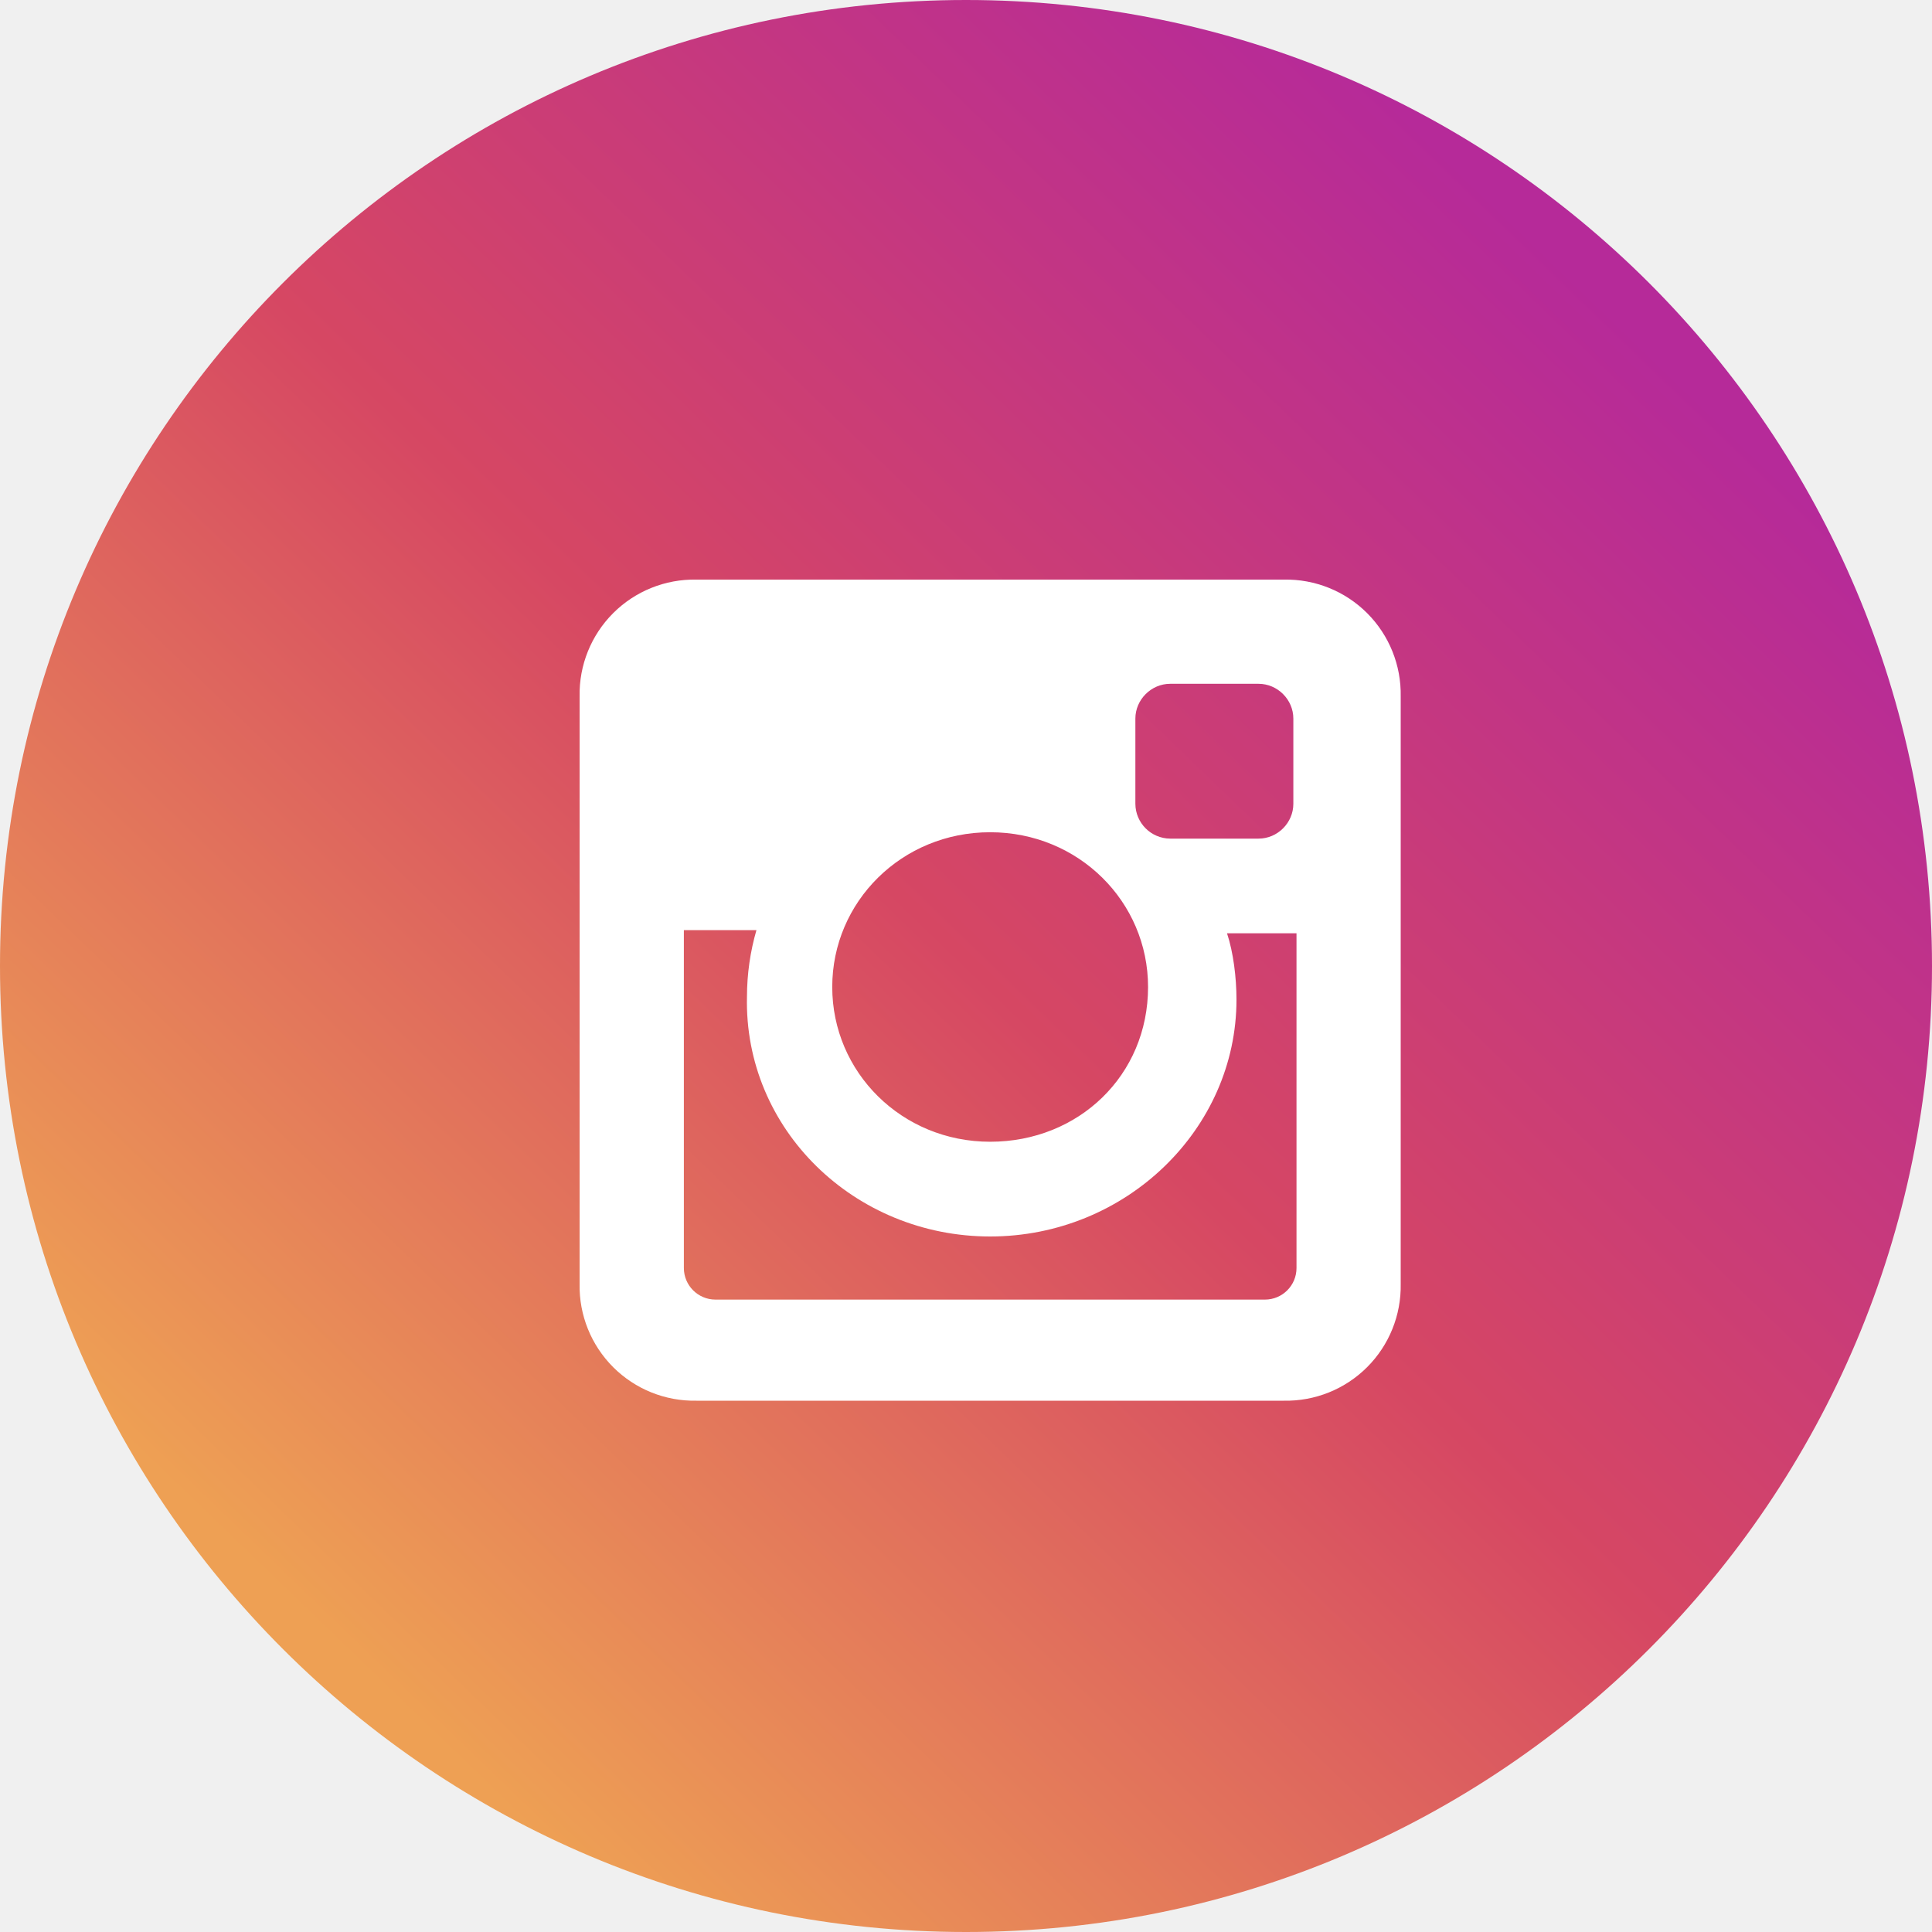
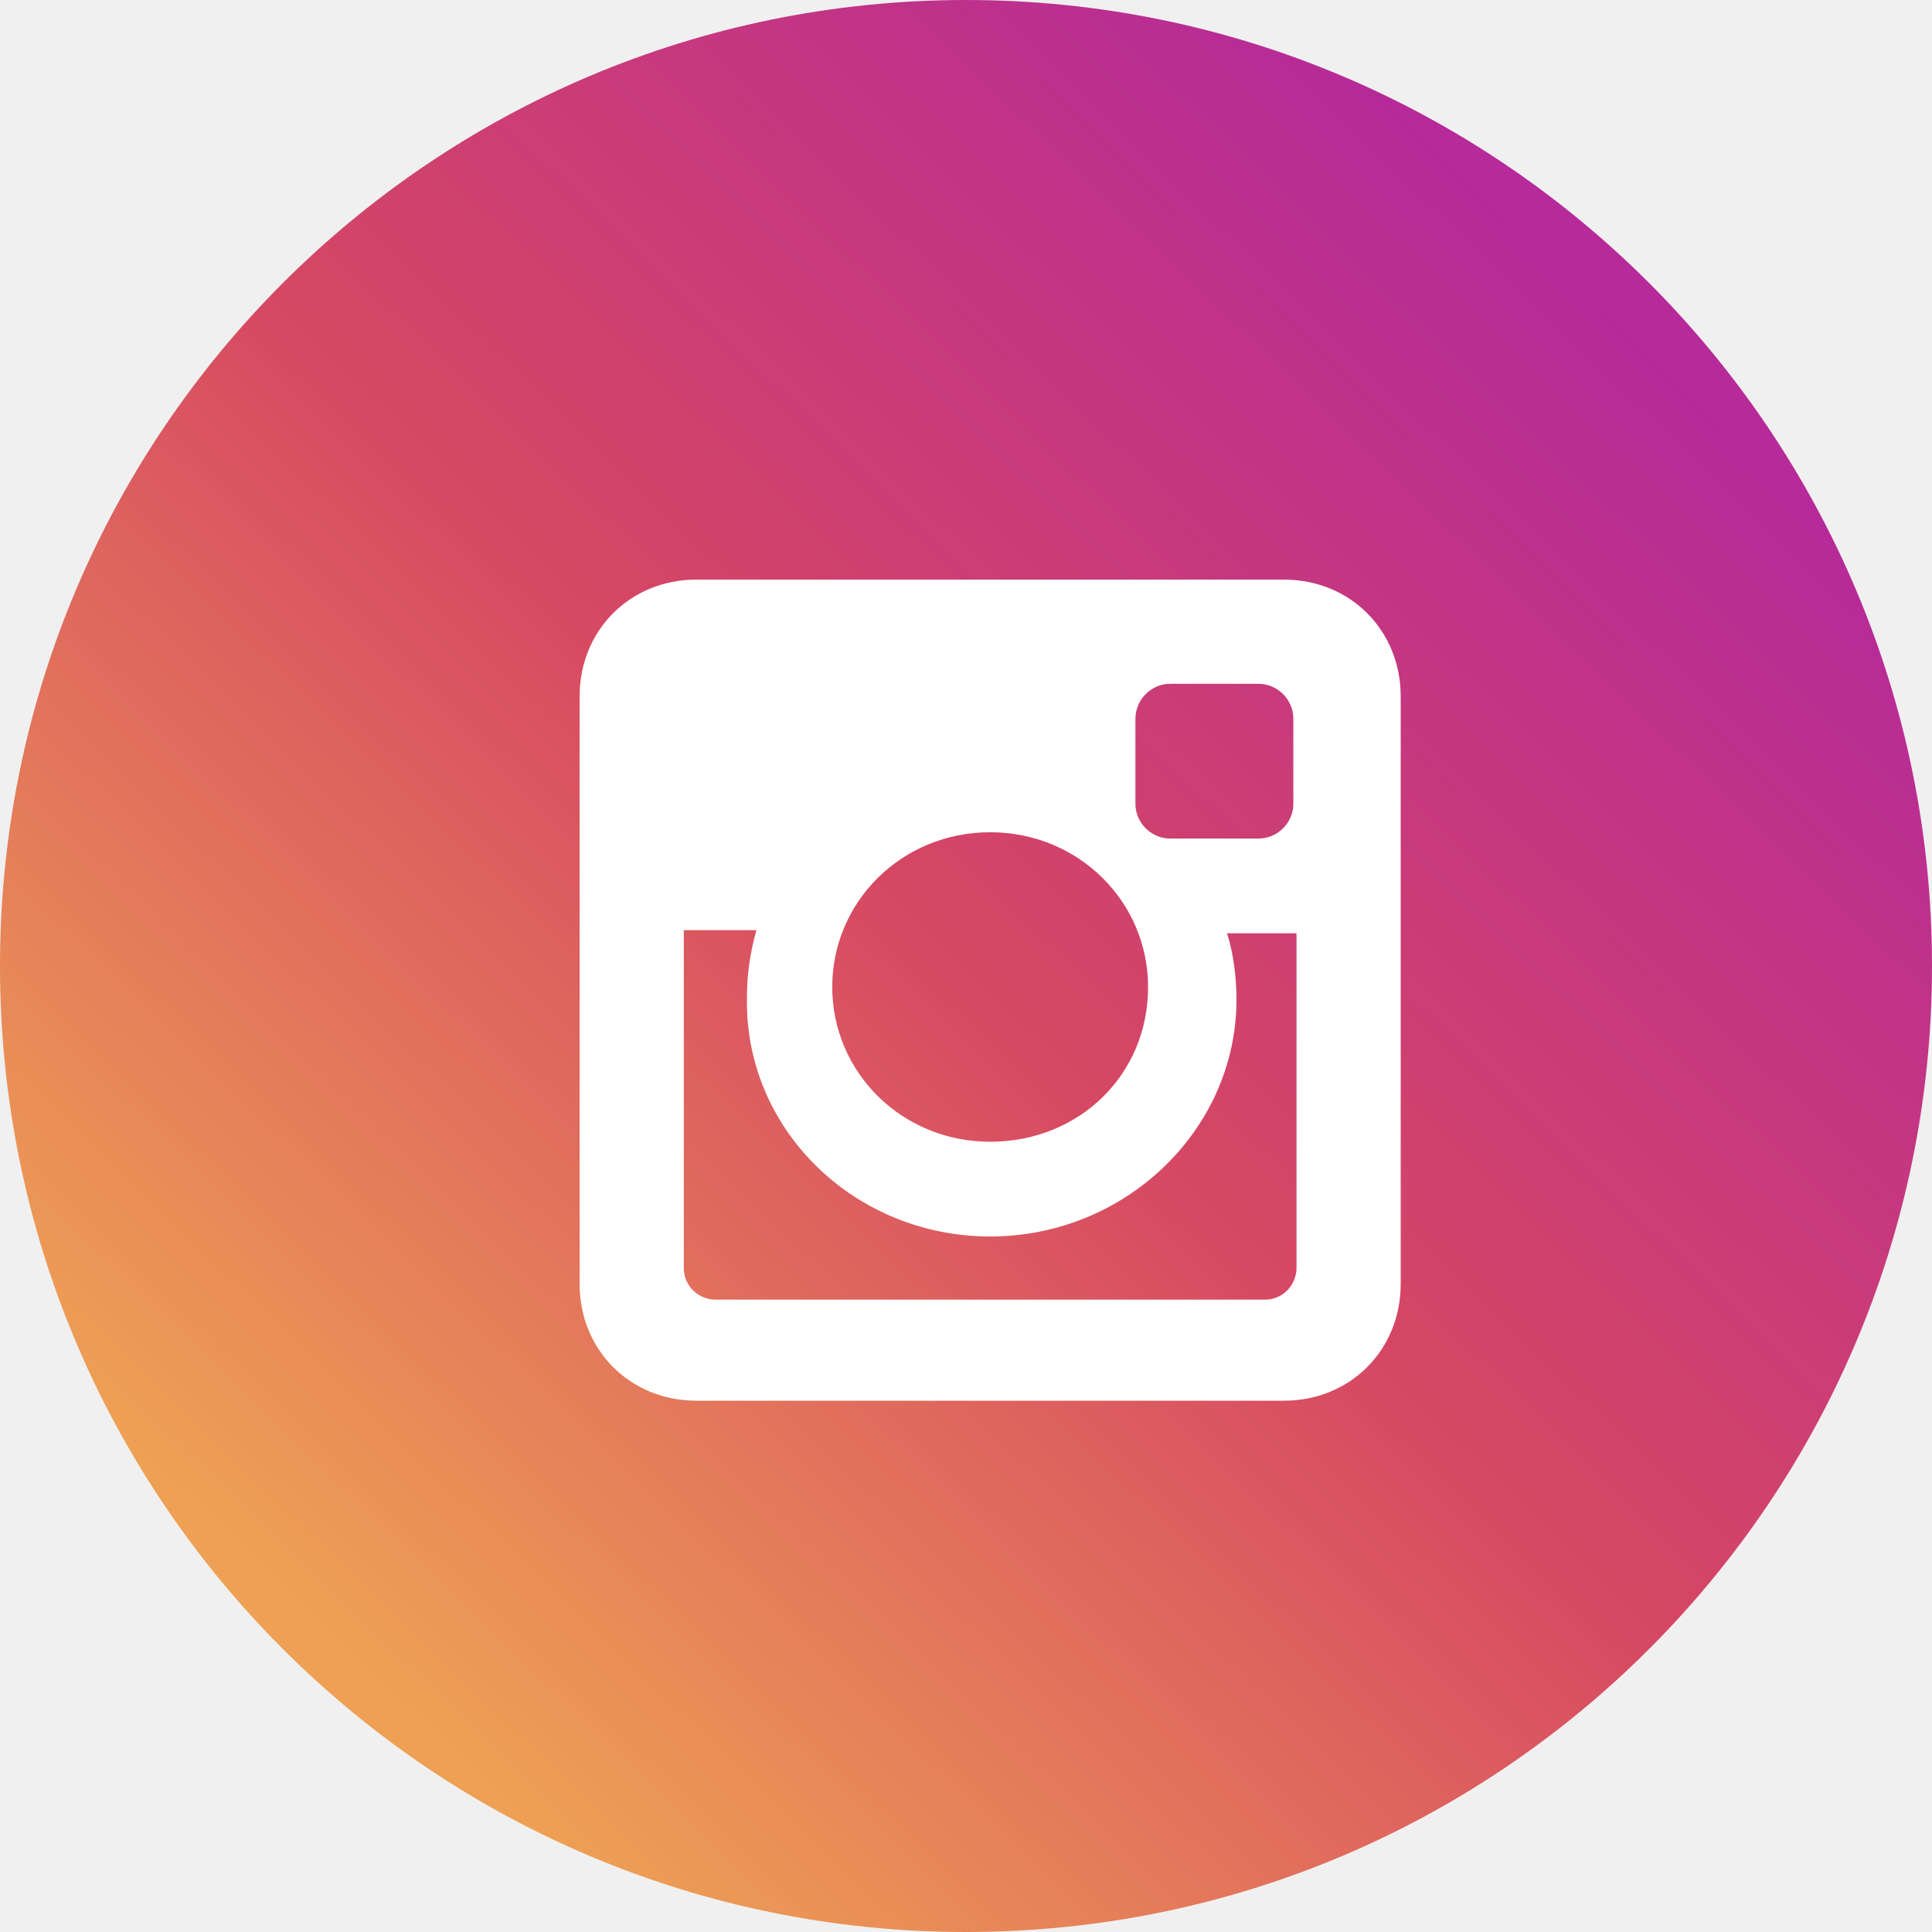
- <svg xmlns="http://www.w3.org/2000/svg" width="30" height="30" fill="none">
+ <svg xmlns="http://www.w3.org/2000/svg" width="30" height="30" viewBox="0 0 30 30" fill="none">
  <circle cx="15" cy="15" r="15" fill="url(#paint0_linear)" />
-   <path d="M19.936 9h-9.122A1.78 1.78 0 009 10.814v9.122a1.78 1.78 0 001.814 1.814h9.122a1.78 1.78 0 001.814-1.814v-9.122A1.78 1.78 0 0019.936 9zm-4.561 10.2c2.109 0 3.825-1.667 3.825-3.678 0-.343-.049-.736-.147-1.03h1.079v5.198a.49.49 0 01-.49.49h-8.533a.491.491 0 01-.49-.49v-5.247h1.127a3.732 3.732 0 00-.147 1.03c-.049 2.06 1.667 3.727 3.776 3.727zm0-1.471c-1.373 0-2.452-1.079-2.452-2.403s1.079-2.403 2.452-2.403 2.452 1.079 2.452 2.403c0 1.373-1.079 2.403-2.452 2.403zm4.708-5.247c0 .294-.245.54-.54.54H18.17a.544.544 0 01-.54-.54v-1.324c0-.294.246-.54.54-.54h1.373c.294 0 .54.245.54.54v1.324z" fill="#fff" />
+   <path d="M19.936 9H10.814C9.785 9 9 9.785 9 10.814V19.936C9 20.965 9.785 21.75 10.814 21.75H19.936C20.965 21.75 21.75 20.965 21.75 19.936V10.814C21.75 9.785 20.965 9 19.936 9ZM15.375 19.2C17.484 19.2 19.2 17.533 19.2 15.522C19.2 15.179 19.151 14.787 19.053 14.492H20.132V19.69C20.132 19.936 19.936 20.181 19.641 20.181H11.109C10.864 20.181 10.618 19.985 10.618 19.69V14.443H11.746C11.648 14.787 11.599 15.13 11.599 15.473C11.55 17.533 13.266 19.2 15.375 19.2ZM15.375 17.729C14.002 17.729 12.923 16.65 12.923 15.326C12.923 14.002 14.002 12.923 15.375 12.923C16.748 12.923 17.827 14.002 17.827 15.326C17.827 16.699 16.748 17.729 15.375 17.729ZM20.083 12.482C20.083 12.776 19.837 13.021 19.543 13.021H18.17C17.876 13.021 17.631 12.776 17.631 12.482V11.158C17.631 10.864 17.876 10.618 18.17 10.618H19.543C19.837 10.618 20.083 10.864 20.083 11.158V12.482Z" fill="white" />
  <defs>
    <linearGradient id="paint0_linear" x1="6.375" y1="26.625" x2="26.25" y2="6" gradientUnits="userSpaceOnUse">
      <stop stop-color="#EEA054" />
-       <stop offset=".503" stop-color="#D64763" />
+       <stop offset="0.503" stop-color="#D64763" />
      <stop offset="1" stop-color="#B62A99" />
    </linearGradient>
  </defs>
</svg>
